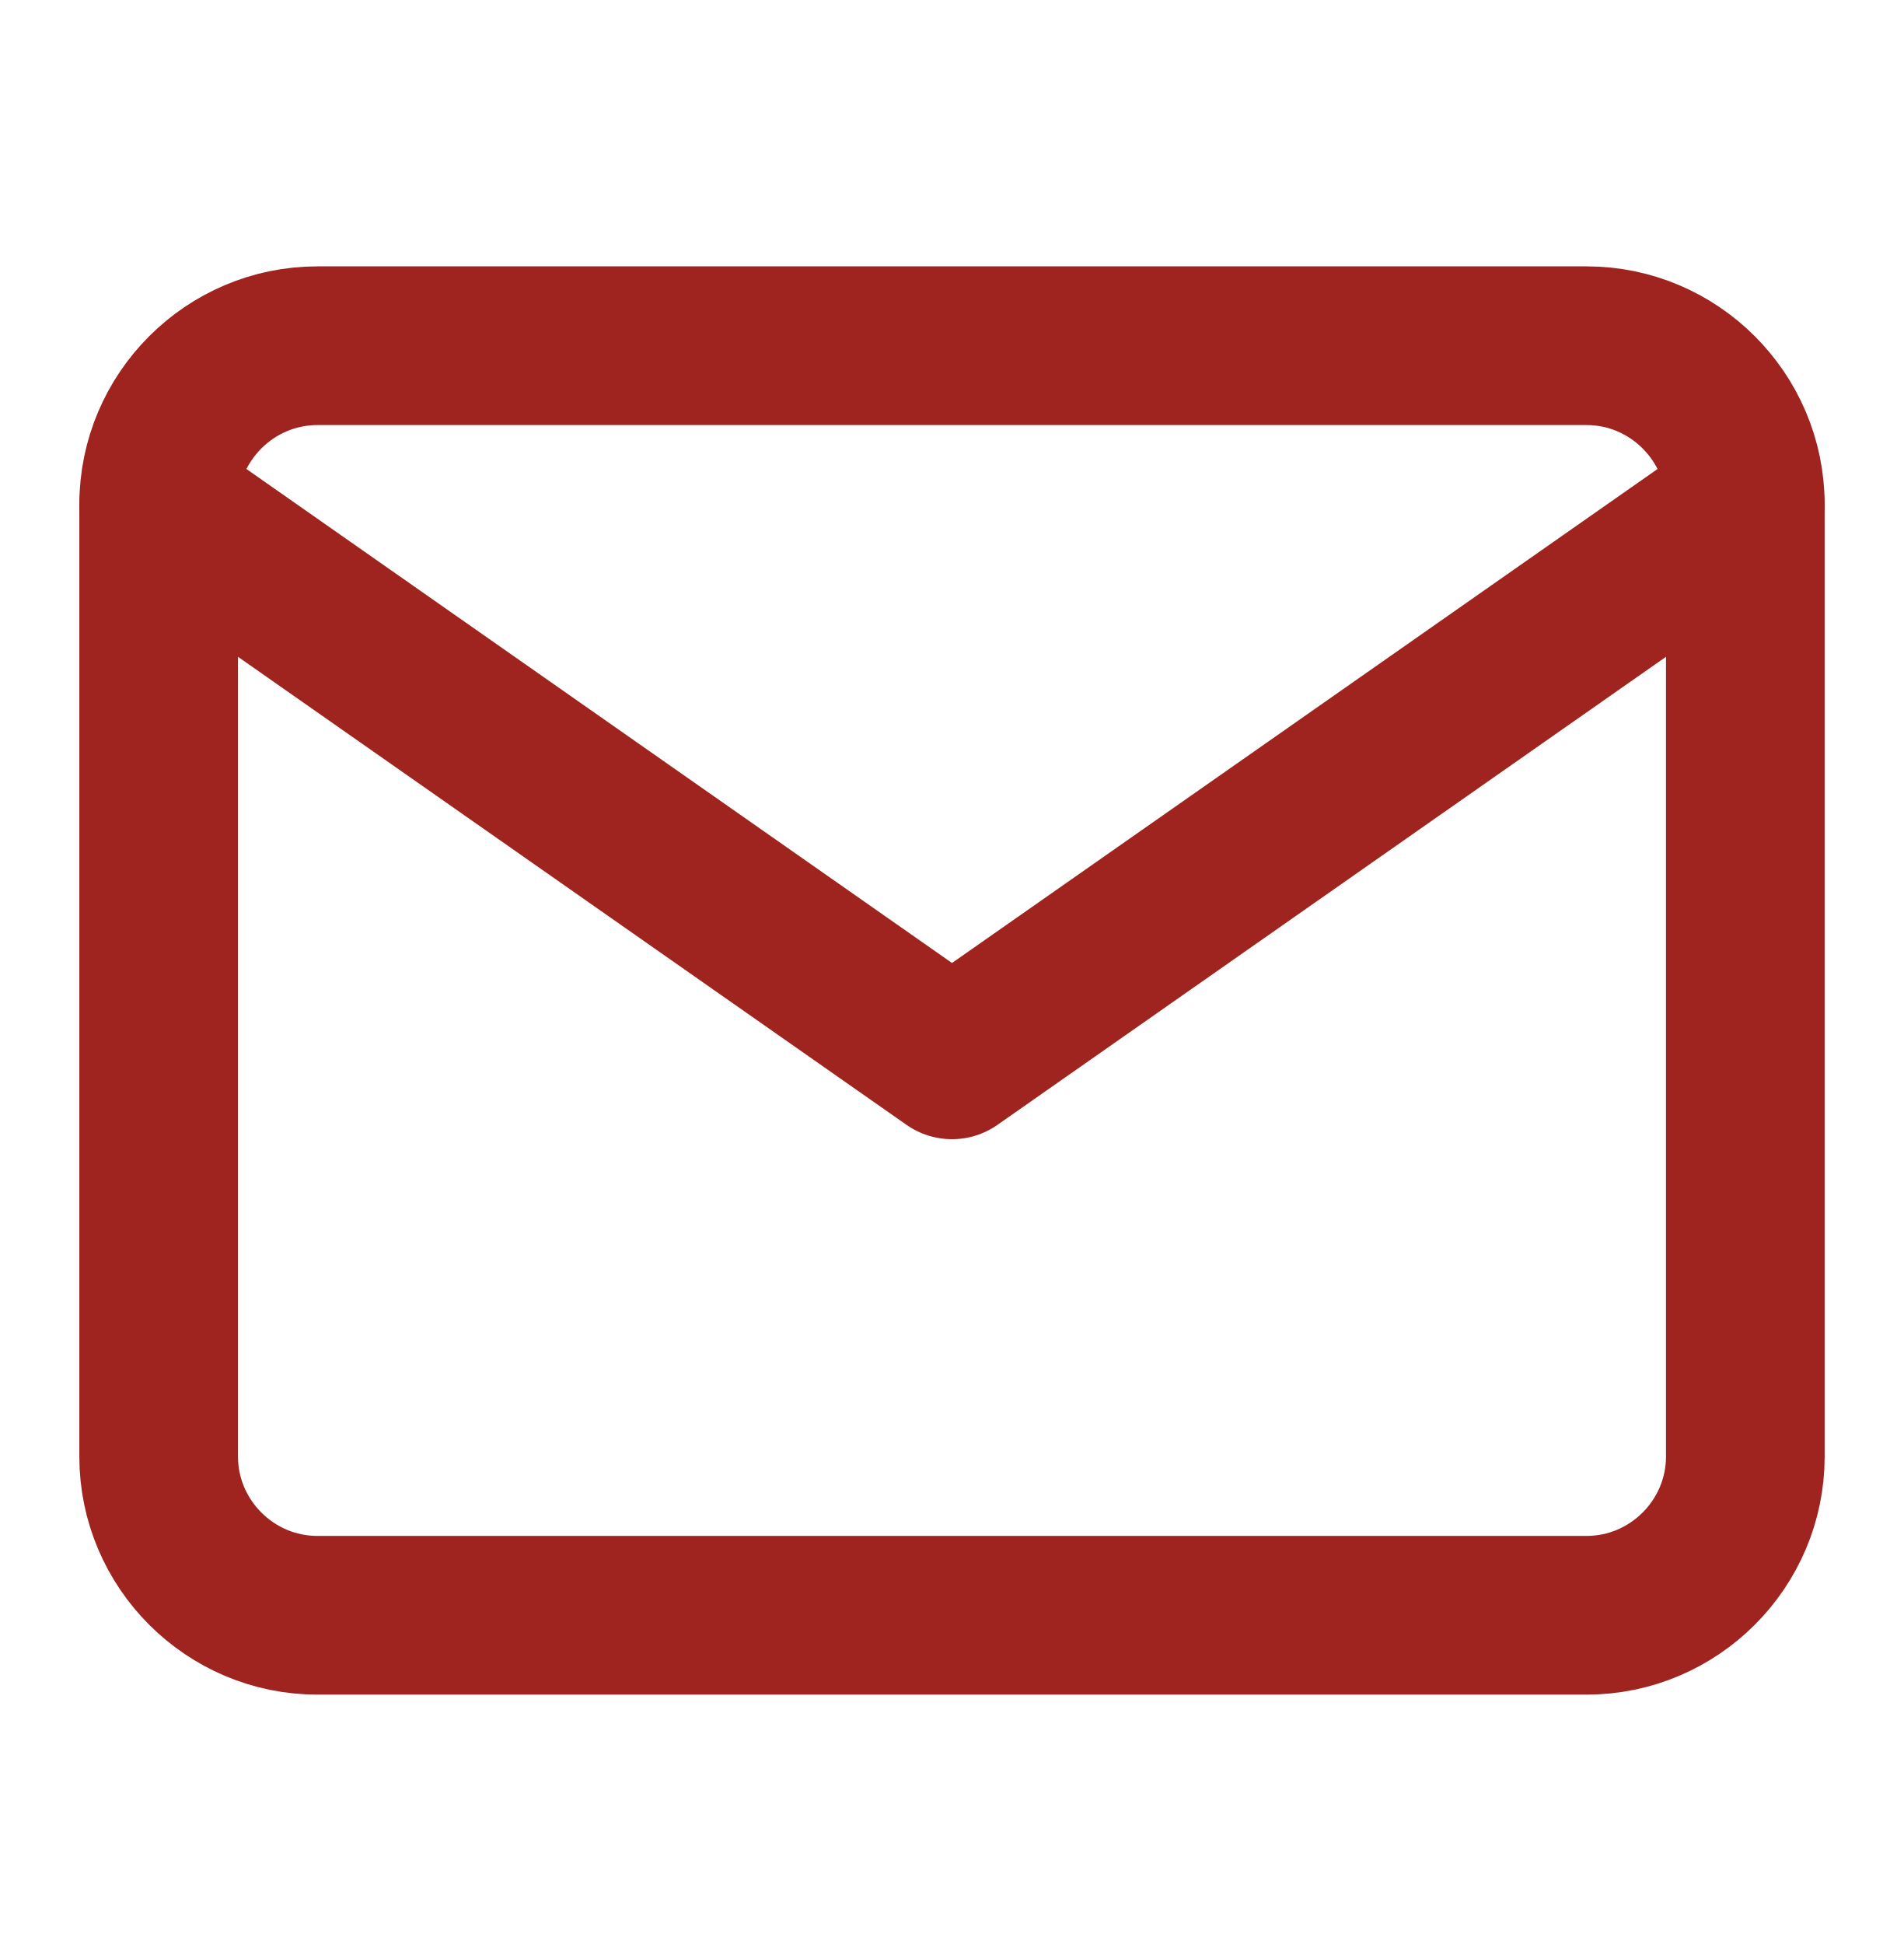
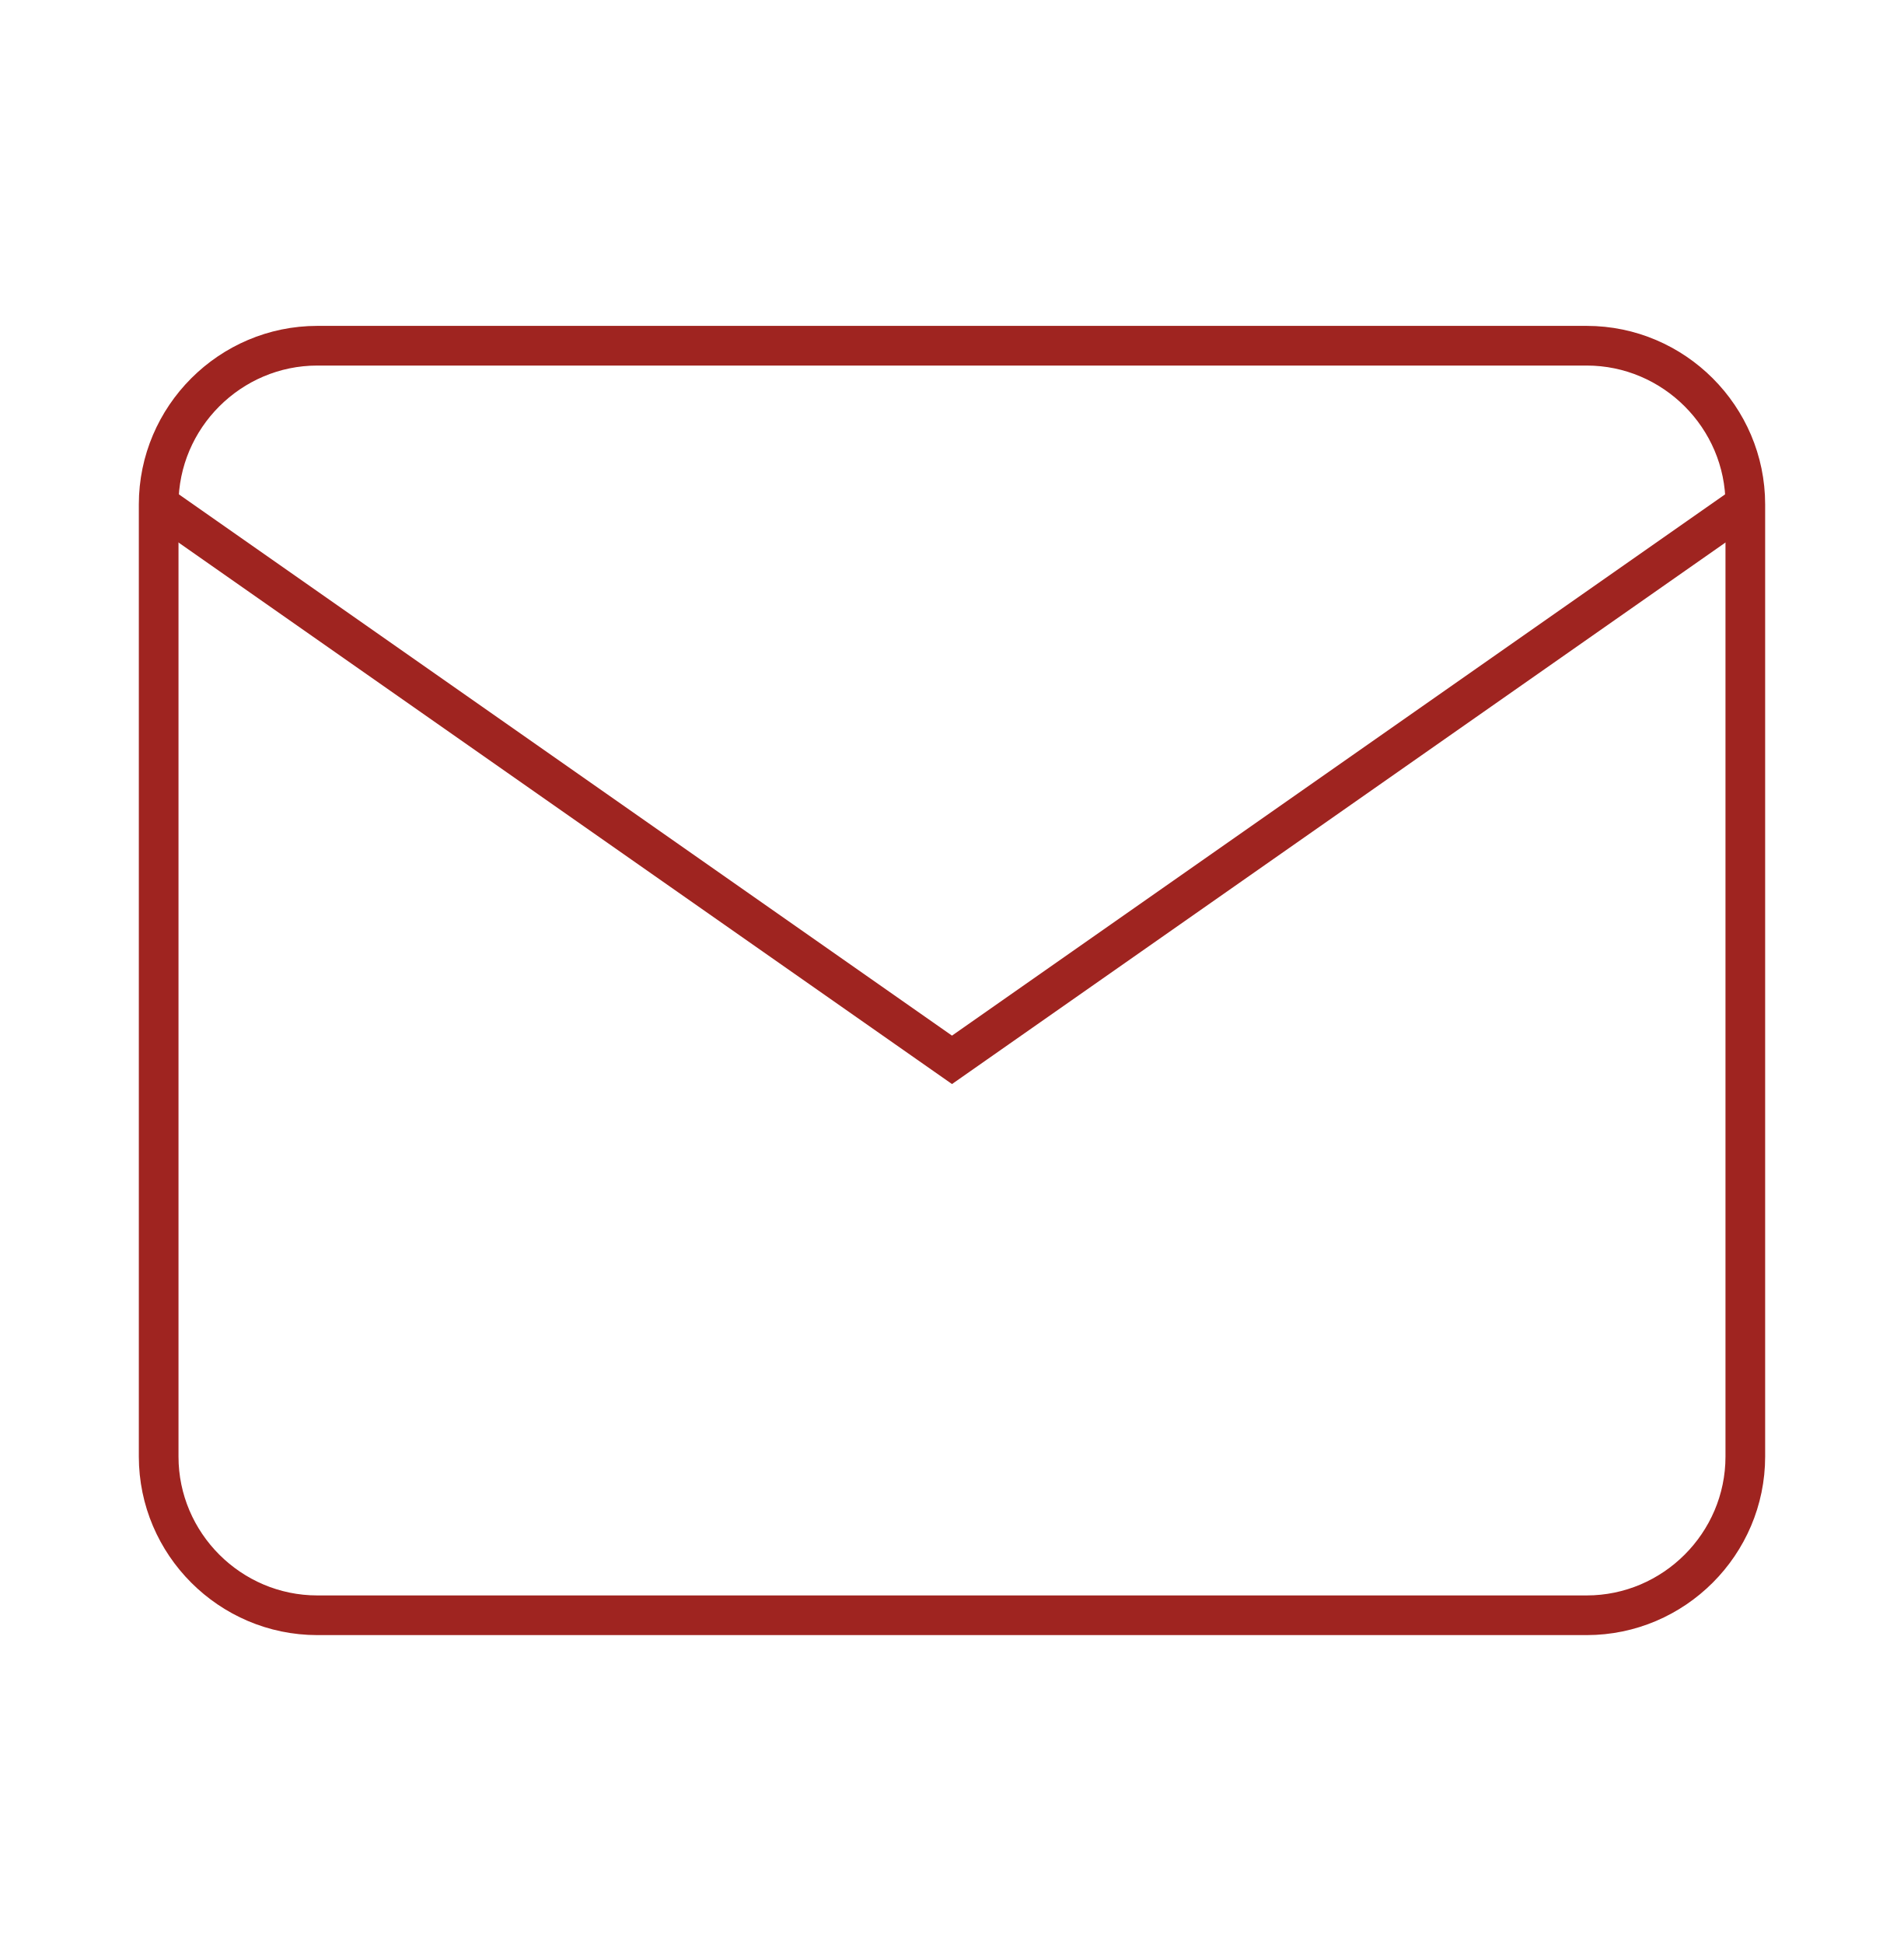
<svg xmlns="http://www.w3.org/2000/svg" width="48" height="49" viewBox="0 0 48 49" fill="none">
-   <path d="M8 8.714H40C42.2 8.714 44 10.514 44 12.714V36.714C44 38.914 42.2 40.714 40 40.714H8C5.8 40.714 4 38.914 4 36.714V12.714C4 10.514 5.8 8.714 8 8.714Z" stroke="#9F2420" stroke-width="4" stroke-linecap="round" stroke-linejoin="round" />
-   <path d="M44 12.714L24 26.714L4 12.714" stroke="#9F2420" stroke-width="4" stroke-linecap="round" stroke-linejoin="round" />
+   <path d="M8 8.714H40C42.2 8.714 44 10.514 44 12.714V36.714C44 38.914 42.2 40.714 40 40.714H8C5.8 40.714 4 38.914 4 36.714V12.714C4 10.514 5.8 8.714 8 8.714Z" stroke="#9F2420" strokeWidth="4" strokeLinecap="round" strokeLinejoin="round" />
+   <path d="M44 12.714L24 26.714L4 12.714" stroke="#9F2420" strokeWidth="4" strokeLinecap="round" strokeLinejoin="round" />
</svg>
